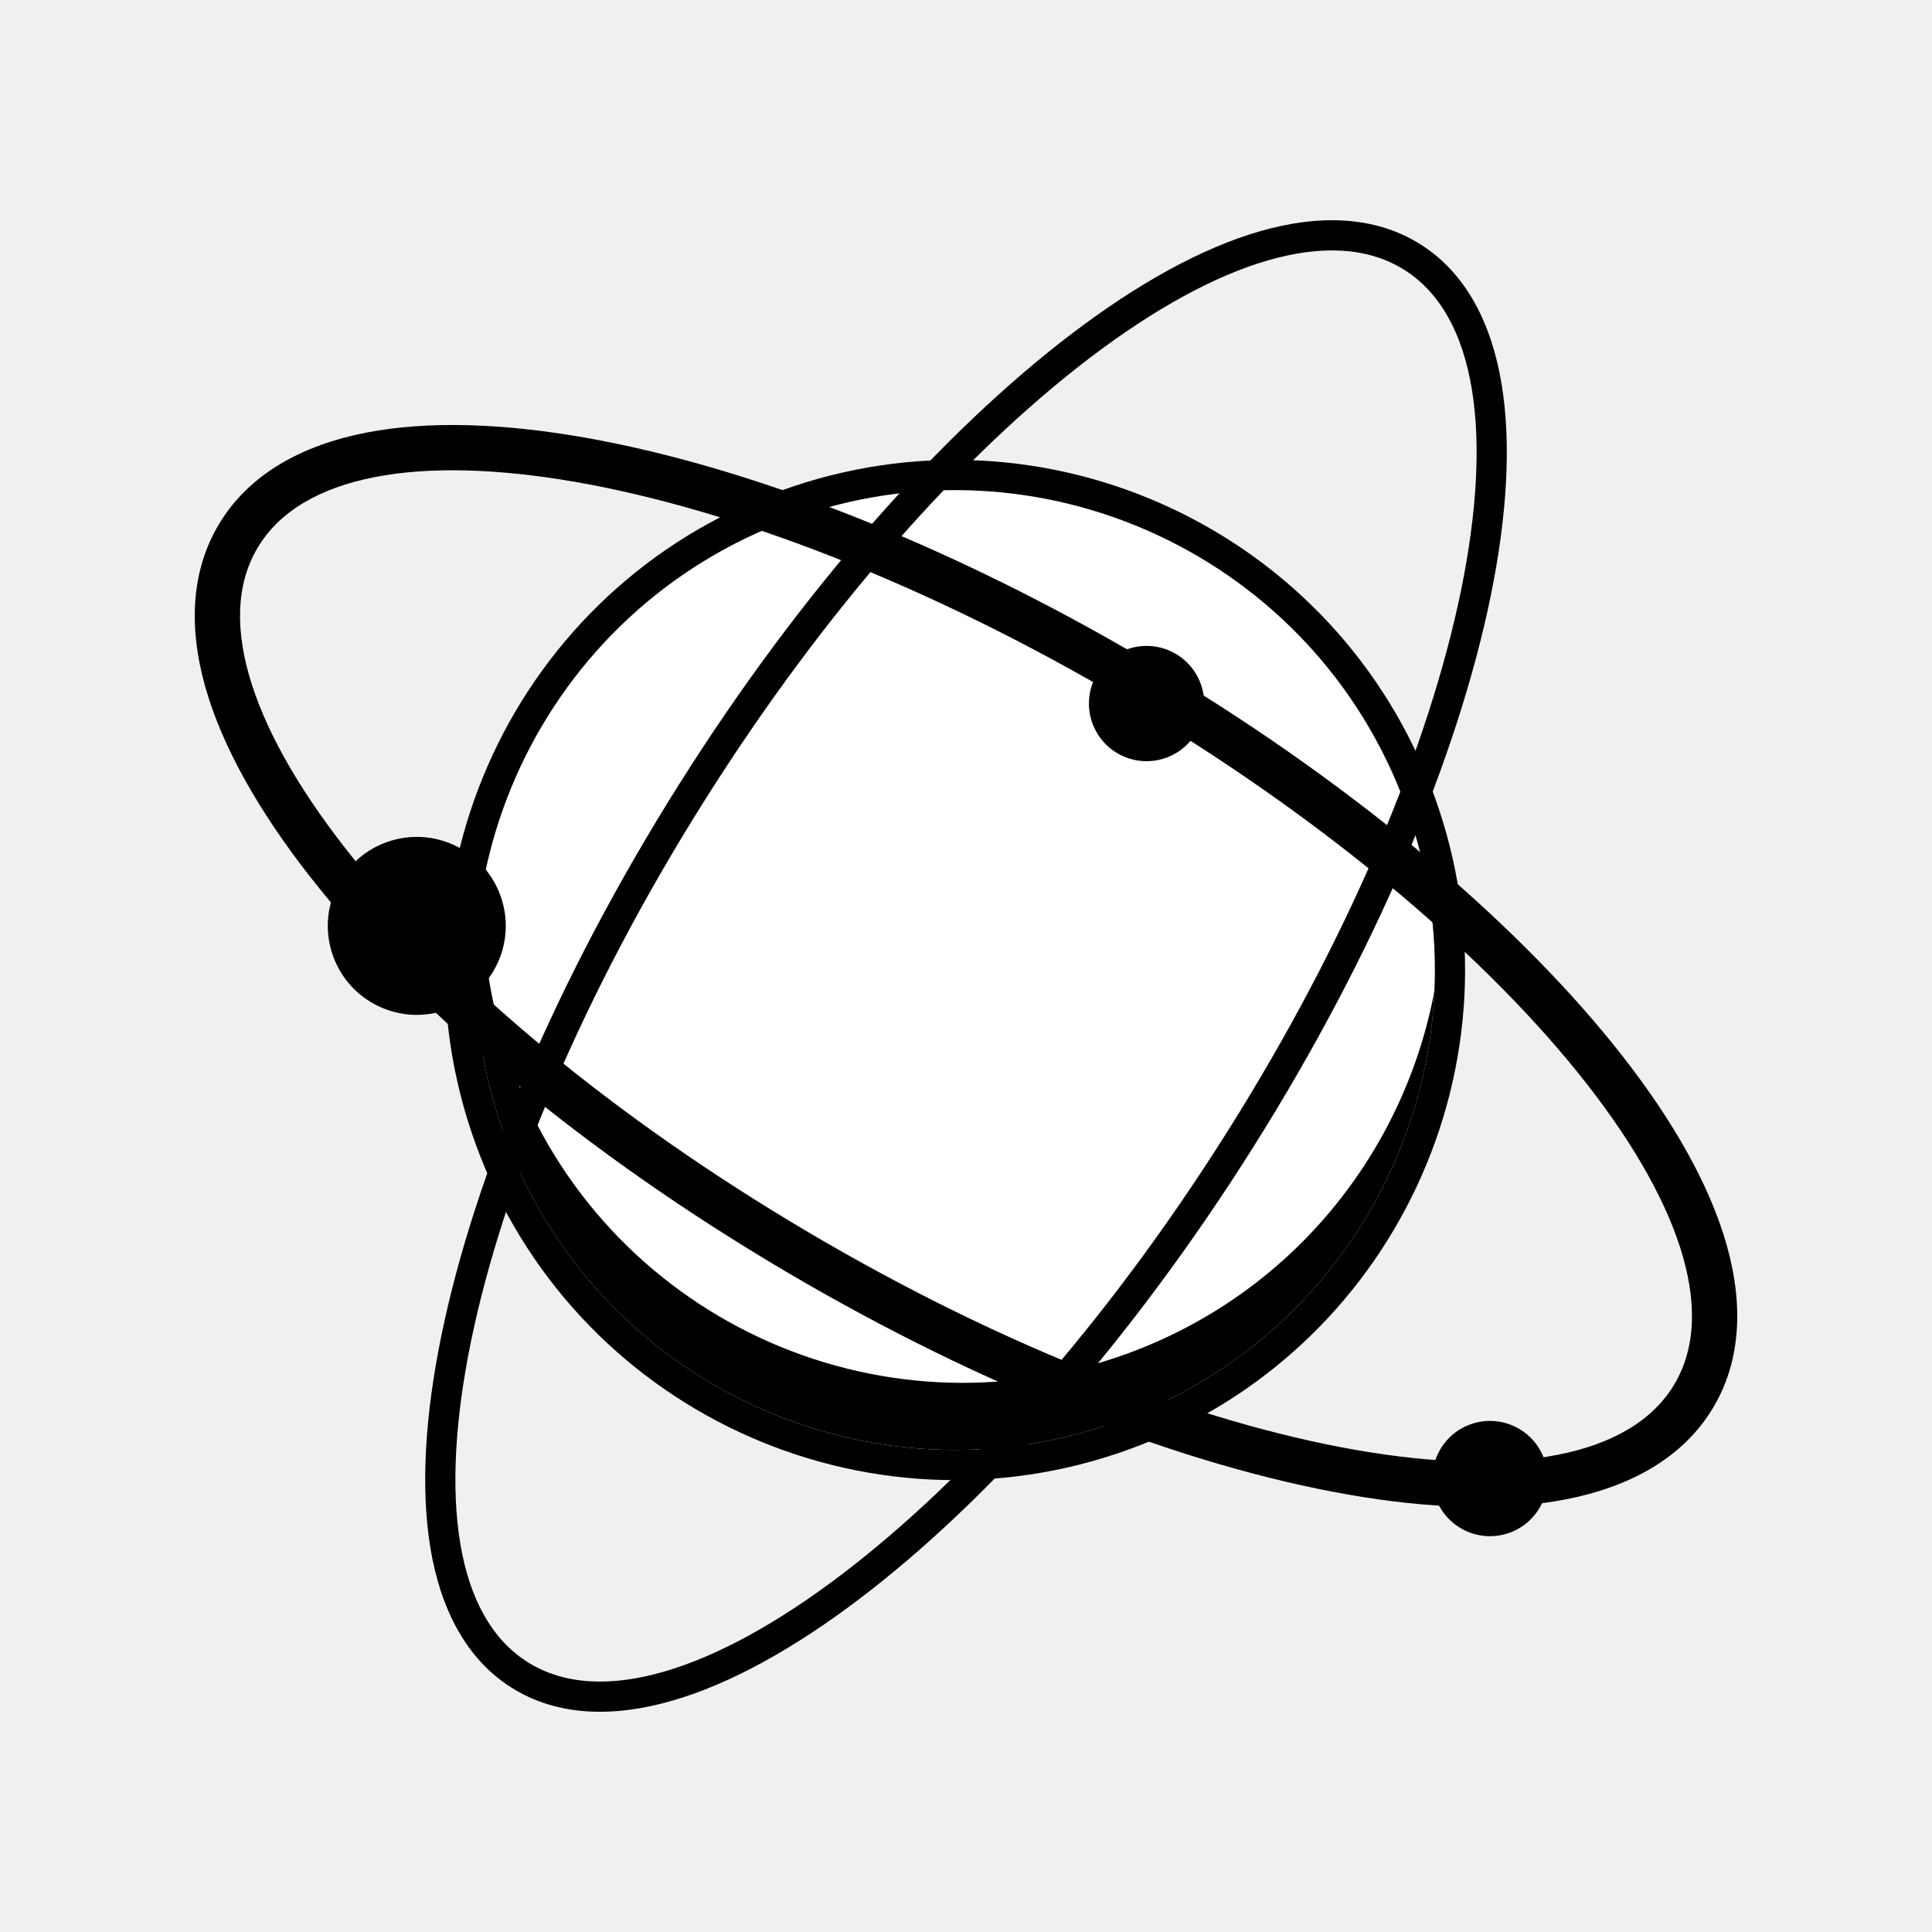
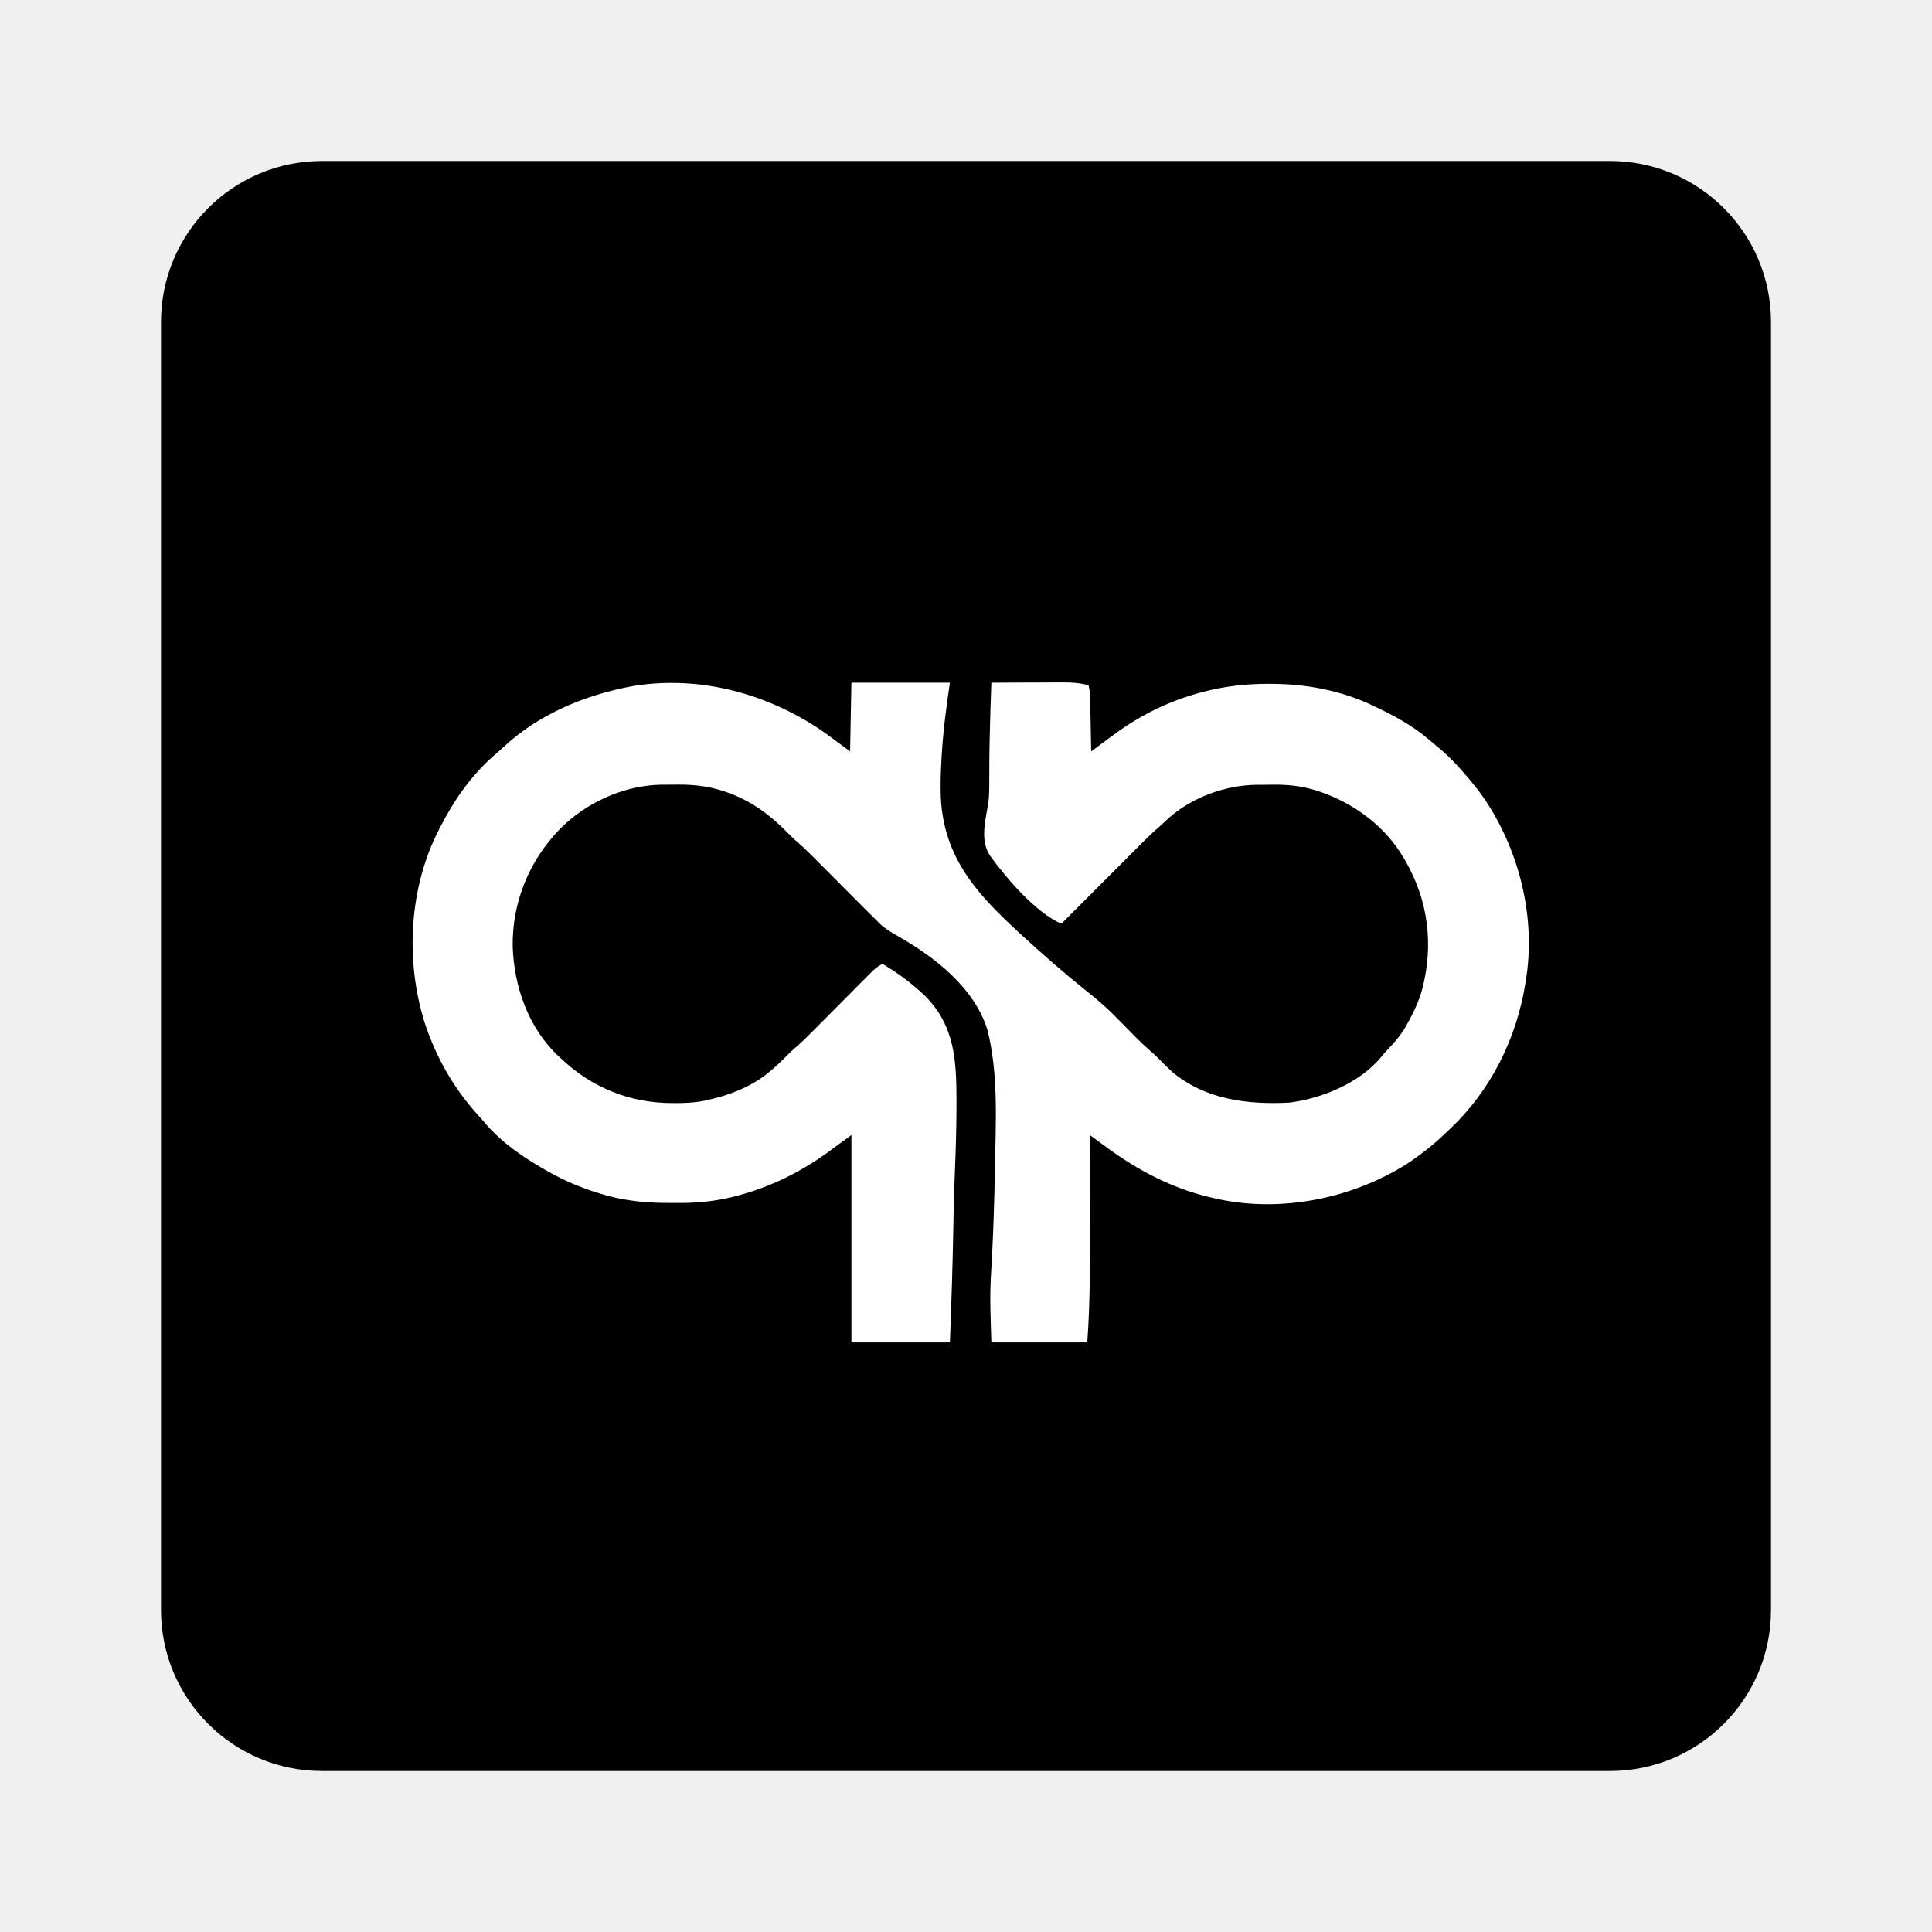
- <svg xmlns="http://www.w3.org/2000/svg" width="30px" height="30px" viewBox="0 0 128 128" fill="none">
-   <g transform="rotate(70, 64, 64)">
-     <path d="M95.787 64.776C95.787 82.331 81.555 96.562 64 96.562C46.445 96.562 32.214 82.331 32.214 64.776C32.214 47.221 46.445 32.99 64 32.99C81.555 32.99 95.787 47.221 95.787 64.776Z" fill="white" />
-     <path fill-rule="evenodd" clip-rule="evenodd" d="M97.787 64.776C97.787 83.436 82.66 98.562 64 98.562C45.341 98.562 30.214 83.436 30.214 64.776C30.214 46.117 45.341 30.99 64 30.99C82.66 30.99 97.787 46.117 97.787 64.776ZM64 96.562C81.555 96.562 95.787 82.331 95.787 64.776C95.787 47.221 81.555 32.99 64 32.99C46.445 32.99 32.214 47.221 32.214 64.776C32.214 82.331 46.445 96.562 64 96.562Z" fill="#000000" />
-     <path fill-rule="evenodd" clip-rule="evenodd" d="M60 94.563C77.555 94.563 91.786 80.332 91.786 62.777C91.786 51.121 85.513 40.931 76.159 35.398C87.681 40.172 95.786 51.528 95.786 64.776C95.786 82.331 81.555 96.562 64 96.562C58.1 96.562 52.576 94.955 47.841 92.154C51.587 93.706 55.693 94.563 60 94.563Z" fill="#000000" />
-     <path fill-rule="evenodd" clip-rule="evenodd" d="M27.013 43.028C30.215 53.378 36.889 65.761 46.224 77.792C55.558 89.823 65.895 99.364 75.125 105.038C79.733 107.871 84.159 109.798 88.114 110.535C92.066 111.271 95.788 110.851 98.636 108.641C101.485 106.431 102.815 102.931 103.084 98.92C103.354 94.906 102.587 90.139 100.987 84.972C97.784 74.622 91.111 62.239 81.776 50.208C72.442 38.177 62.105 28.636 52.875 22.962C48.267 20.129 43.84 18.202 39.886 17.465C35.934 16.729 32.212 17.149 29.364 19.359C26.515 21.569 25.185 25.069 24.916 29.08C24.646 33.094 25.413 37.86 27.013 43.028ZM47.804 76.566C29.352 52.784 21.645 27.879 30.59 20.939C39.535 13.999 61.744 27.652 80.196 51.434C98.648 75.216 106.355 100.121 97.41 107.061C88.465 114.001 66.256 100.348 47.804 76.566Z" fill="#000000" />
-     <path fill-rule="evenodd" clip-rule="evenodd" d="M105.565 52.188C100.087 61.707 90.761 72.405 78.938 82.141C67.114 91.876 54.826 98.977 44.433 102.526C39.247 104.298 34.376 105.239 30.191 105.08C26.009 104.921 22.148 103.634 19.61 100.552C17.072 97.47 16.55 93.434 17.196 89.299C17.843 85.161 19.702 80.561 22.435 75.812C27.913 66.293 37.239 55.595 49.062 45.859C60.886 36.124 73.174 29.023 83.567 25.474C88.753 23.703 93.624 22.761 97.809 22.92C101.991 23.079 105.852 24.366 108.39 27.448C110.928 30.53 111.45 34.566 110.804 38.701C110.157 42.839 108.298 47.439 105.565 52.188ZM77.031 79.825C100.267 60.691 113.27 38.095 106.074 29.355C98.877 20.615 74.206 29.041 50.969 48.175C27.733 67.309 14.729 89.905 21.926 98.645C29.123 107.385 53.794 98.959 77.031 79.825Z" fill="#000000" />
-     <path d="M111.601 42.993C111.601 45.102 109.891 46.811 107.783 46.811C105.675 46.811 103.965 45.102 103.965 42.993C103.965 40.885 105.675 39.175 107.783 39.175C109.891 39.175 111.601 40.885 111.601 42.993Z" fill="#000000" />
-     <path d="M55.57 46.811C55.57 48.919 53.861 50.629 51.752 50.629C49.644 50.629 47.934 48.919 47.934 46.811C47.934 44.702 49.644 42.993 51.752 42.993C53.861 42.993 55.57 44.702 55.57 46.811Z" fill="#000000" />
-     <path d="M54.952 97.284C54.952 100.539 52.313 103.179 49.057 103.179C45.801 103.179 43.162 100.539 43.162 97.284C43.162 94.028 45.801 91.389 49.057 91.389C52.313 91.389 54.952 94.028 54.952 97.284Z" fill="#000000" />
+ <svg xmlns="http://www.w3.org/2000/svg" width="48" height="48" viewBox="0 0 48 48" fill="none">
+   <defs>
+     <clipPath id="rounded">
+       <rect x="4" y="4" width="40" height="40" rx="4" />
+     </clipPath>
+   </defs>
+   <g clip-path="url(#rounded)">
+     <rect x="4" y="4" width="40" height="40" fill="#000000" />
+     <g transform="translate(7.5,4.5) scale(0.0322)">
+       <path d="M424 387 C423.67 404.49 423.34 421.98 423 440 C416.73 435.38 410.46 430.76 404 426 C361.162 395.868 307.926 381.036 255.625 389.562 C218.654 396.312 182.132 411.4 154.66 437.492 C152.511 439.518 150.332 441.427 148.062 443.312 C130.746 458.487 117.397 477.593 107 498 C106.52 498.918 106.52 498.918 106.03 499.854 C82.566 544.982 79.641 601.258 94.766 649.439 C103.697 676.522 117.588 700.781 136.926 721.738 C138.801 723.783 140.59 725.876 142.375 728 C155.073 742.462 171.329 753.619 188 763 C188.591 763.34 189.181 763.68 189.79 764.03 C203.743 772.032 218.521 777.965 234 782.312 C234.804 782.543 235.608 782.773 236.436 783.01 C252.181 787.199 268.082 788.502 284.319 788.391 C287.131 788.375 289.942 788.391 292.754 788.41 C308.226 788.429 322.963 786.5 337.875 782.312 C339.251 781.928 339.251 781.928 340.655 781.536 C365.524 774.352 388.329 762.485 409 747 C413.95 743.37 418.9 739.74 424 736 C424 788.8 424 841.6 424 896 C449.08 896 474.16 896 500 896 C501.155 866.312 502.112 836.636 502.655 806.932 C502.72 803.394 502.788 799.855 502.856 796.317 C502.877 795.261 502.877 795.261 502.898 794.184 C503.094 784.299 503.414 774.426 503.834 764.548 C504.556 747.559 505.035 730.584 505.078 713.578 C505.081 712.267 505.085 710.956 505.088 709.605 C505.041 678.619 503.818 652.001 481.166 628.992 C471.125 619.316 460.019 611.048 448 604 C444.062 605.824 441.363 608.375 438.349 611.44 C437.518 612.272 437.518 612.272 436.672 613.121 C434.844 614.955 433.024 616.796 431.203 618.637 C429.928 619.918 428.653 621.199 427.377 622.479 C424.015 625.854 420.659 629.234 417.305 632.616 C411.952 638.012 406.593 643.401 401.23 648.787 C399.366 650.661 397.506 652.538 395.647 654.415 C390.414 659.685 385.2 664.903 379.523 669.701 C377.393 671.518 375.448 673.492 373.5 675.5 C369.489 679.545 365.407 683.388 361 687 C360.248 687.625 359.497 688.25 358.723 688.895 C345.388 699.311 329.41 705.418 313 709 C312.185 709.184 311.37 709.368 310.531 709.558 C302.872 711.135 295.367 711.386 287.562 711.375 C286.906 711.374 286.25 711.374 285.574 711.373 C252.858 711.249 223.795 699.477 200 677 C199.25 676.314 198.5 675.628 197.727 674.922 C174.716 653.123 163.731 621.723 162.65 590.557 C162.228 556.342 175.257 524.48 199 500 C219.125 479.523 248.483 466.183 277.266 465.699 C279.504 465.682 281.742 465.678 283.98 465.684 C286.233 465.687 288.485 465.664 290.738 465.639 C304.156 465.579 317.037 467.31 329.625 472.188 C330.815 472.64 330.815 472.64 332.03 473.102 C349.632 480.02 363.602 491.131 376.613 504.605 C378.793 506.838 381.03 508.909 383.415 510.919 C388.854 515.653 393.895 520.783 398.972 525.897 C400.787 527.725 402.606 529.55 404.425 531.374 C408.939 535.902 413.448 540.435 417.958 544.968 C421.779 548.81 425.604 552.649 429.43 556.486 C431.209 558.272 432.985 560.06 434.761 561.848 C437.818 564.922 440.904 567.965 444 571 C444.644 571.654 445.288 572.307 445.951 572.981 C450.173 577.017 454.893 579.727 459.945 582.578 C488.473 598.812 518.925 622.372 529 655 C537.549 688.942 535.394 726.491 534.75 761.188 C534.729 762.359 534.707 763.53 534.685 764.737 C534.282 786.021 533.662 807.297 532.547 828.556 C532.496 829.561 532.444 830.566 532.39 831.601 C532.15 836.232 531.895 840.861 531.605 845.489 C530.658 862.514 531.492 878.712 532 896 C556.42 896 580.84 896 606 896 C608.329 863.398 608.128 830.843 608.072 798.175 C608.061 791.379 608.055 784.583 608.05 777.786 C608.04 763.858 608.023 749.929 608 736 C608.536 736.397 609.072 736.793 609.624 737.202 C612.091 739.026 614.559 740.849 617.027 742.672 C617.87 743.296 618.713 743.919 619.581 744.562 C645.733 763.864 672.998 778.122 705 785 C705.8 785.178 706.601 785.356 707.425 785.539 C756.384 795.922 810.682 784.83 852.652 758.254 C863.277 751.206 873.273 743.388 882.431 734.513 C883.528 733.456 884.633 732.407 885.745 731.366 C917.217 701.884 937.278 661.437 944 619 C944.116 618.315 944.231 617.63 944.351 616.925 C952.474 567.68 939.098 514.886 910.726 474.172 C907.956 470.336 905.02 466.642 902 463 C901.508 462.407 901.016 461.813 900.51 461.202 C892.572 451.686 884.561 443.081 874.863 435.312 C873.044 433.843 871.246 432.346 869.48 430.812 C856.849 419.946 842.031 412.03 827 405 C825.888 404.468 824.775 403.935 823.629 403.387 C802.169 393.605 777.52 388.6 754 388 C752.92 387.969 752.92 387.969 751.818 387.938 C731.312 387.427 711.761 389.412 692 395 C690.733 395.357 690.733 395.357 689.439 395.722 C667.231 402.163 646.671 412.411 628 426 C627.14 426.624 626.279 427.247 625.393 427.89 C619.897 431.884 614.441 435.931 609 440 C608.99 439.435 608.979 438.87 608.969 438.287 C608.86 432.399 608.746 426.51 608.628 420.621 C608.584 418.424 608.543 416.227 608.503 414.031 C608.445 410.871 608.381 407.711 608.316 404.551 C608.3 403.57 608.283 402.59 608.266 401.58 C608.246 400.659 608.226 399.739 608.205 398.79 C608.19 397.984 608.174 397.178 608.158 396.348 C607.989 393.831 607.545 391.461 607 389 C598.896 386.74 591.026 386.742 582.684 386.805 C581.217 386.808 579.75 386.811 578.283 386.813 C574.451 386.821 570.619 386.84 566.787 386.863 C562.865 386.883 558.943 386.892 555.021 386.902 C547.348 386.924 539.674 386.958 532 387 C531.449 401.565 530.956 416.126 530.684 430.699 C530.66 431.914 530.636 433.129 530.612 434.38 C530.506 440.161 530.428 445.94 530.424 451.722 C530.409 476.292 530.409 476.292 528.109 488.461 C526.266 499.511 524.546 510.704 531.058 520.609 C543.598 537.935 566.1 564.329 586 573 C586.859 572.139 587.718 571.277 588.604 570.39 C596.722 562.251 604.843 554.115 612.966 545.982 C617.142 541.801 621.317 537.619 625.489 533.435 C629.52 529.394 633.553 525.354 637.588 521.317 C639.123 519.78 640.657 518.242 642.19 516.704 C644.347 514.54 646.506 512.38 648.666 510.22 C649.292 509.591 649.918 508.962 650.562 508.313 C654.333 504.551 658.225 500.984 662.263 497.509 C664.468 495.593 666.569 493.574 668.688 491.562 C686.663 475.494 712.784 465.947 736.812 465.797 C737.91 465.788 737.91 465.788 739.029 465.78 C740.572 465.77 742.115 465.764 743.658 465.76 C745.966 465.75 748.274 465.719 750.582 465.688 C763.835 465.591 776.178 467.443 788.625 472.25 C789.426 472.554 790.228 472.859 791.053 473.173 C815.107 482.543 836.87 499.546 850 522 C850.409 522.694 850.819 523.389 851.241 524.104 C869.118 554.934 873.386 589.148 864.407 623.566 C861.771 632.968 857.759 641.498 853 650 C852.444 650.998 851.889 651.995 851.316 653.023 C847.451 659.494 842.73 664.854 837.559 670.285 C835.596 672.368 833.78 674.454 832 676.688 C815.489 696.068 786.832 707.849 762 711 C729.863 712.666 696.927 708.746 671.398 687.203 C667.754 683.855 664.273 680.367 660.836 676.809 C658.784 674.777 656.764 672.925 654.57 671.066 C647.166 664.659 640.437 657.489 633.554 650.534 C631.653 648.614 629.748 646.698 627.844 644.781 C627.276 644.205 626.708 643.629 626.123 643.035 C619.468 636.341 612.276 630.378 604.908 624.489 C588.286 611.167 572.258 597.211 556.562 582.812 C555.903 582.209 555.243 581.605 554.563 580.983 C521.072 550.269 495.212 522.368 492.977 475.309 C492.611 465.519 492.941 455.776 493.5 446 C493.541 445.259 493.582 444.517 493.625 443.754 C494.712 424.637 497.166 406.005 500 387 C474.92 387 449.84 387 424 387 Z" fill="#FFFFFF" />
+     </g>
  </g>
</svg>
